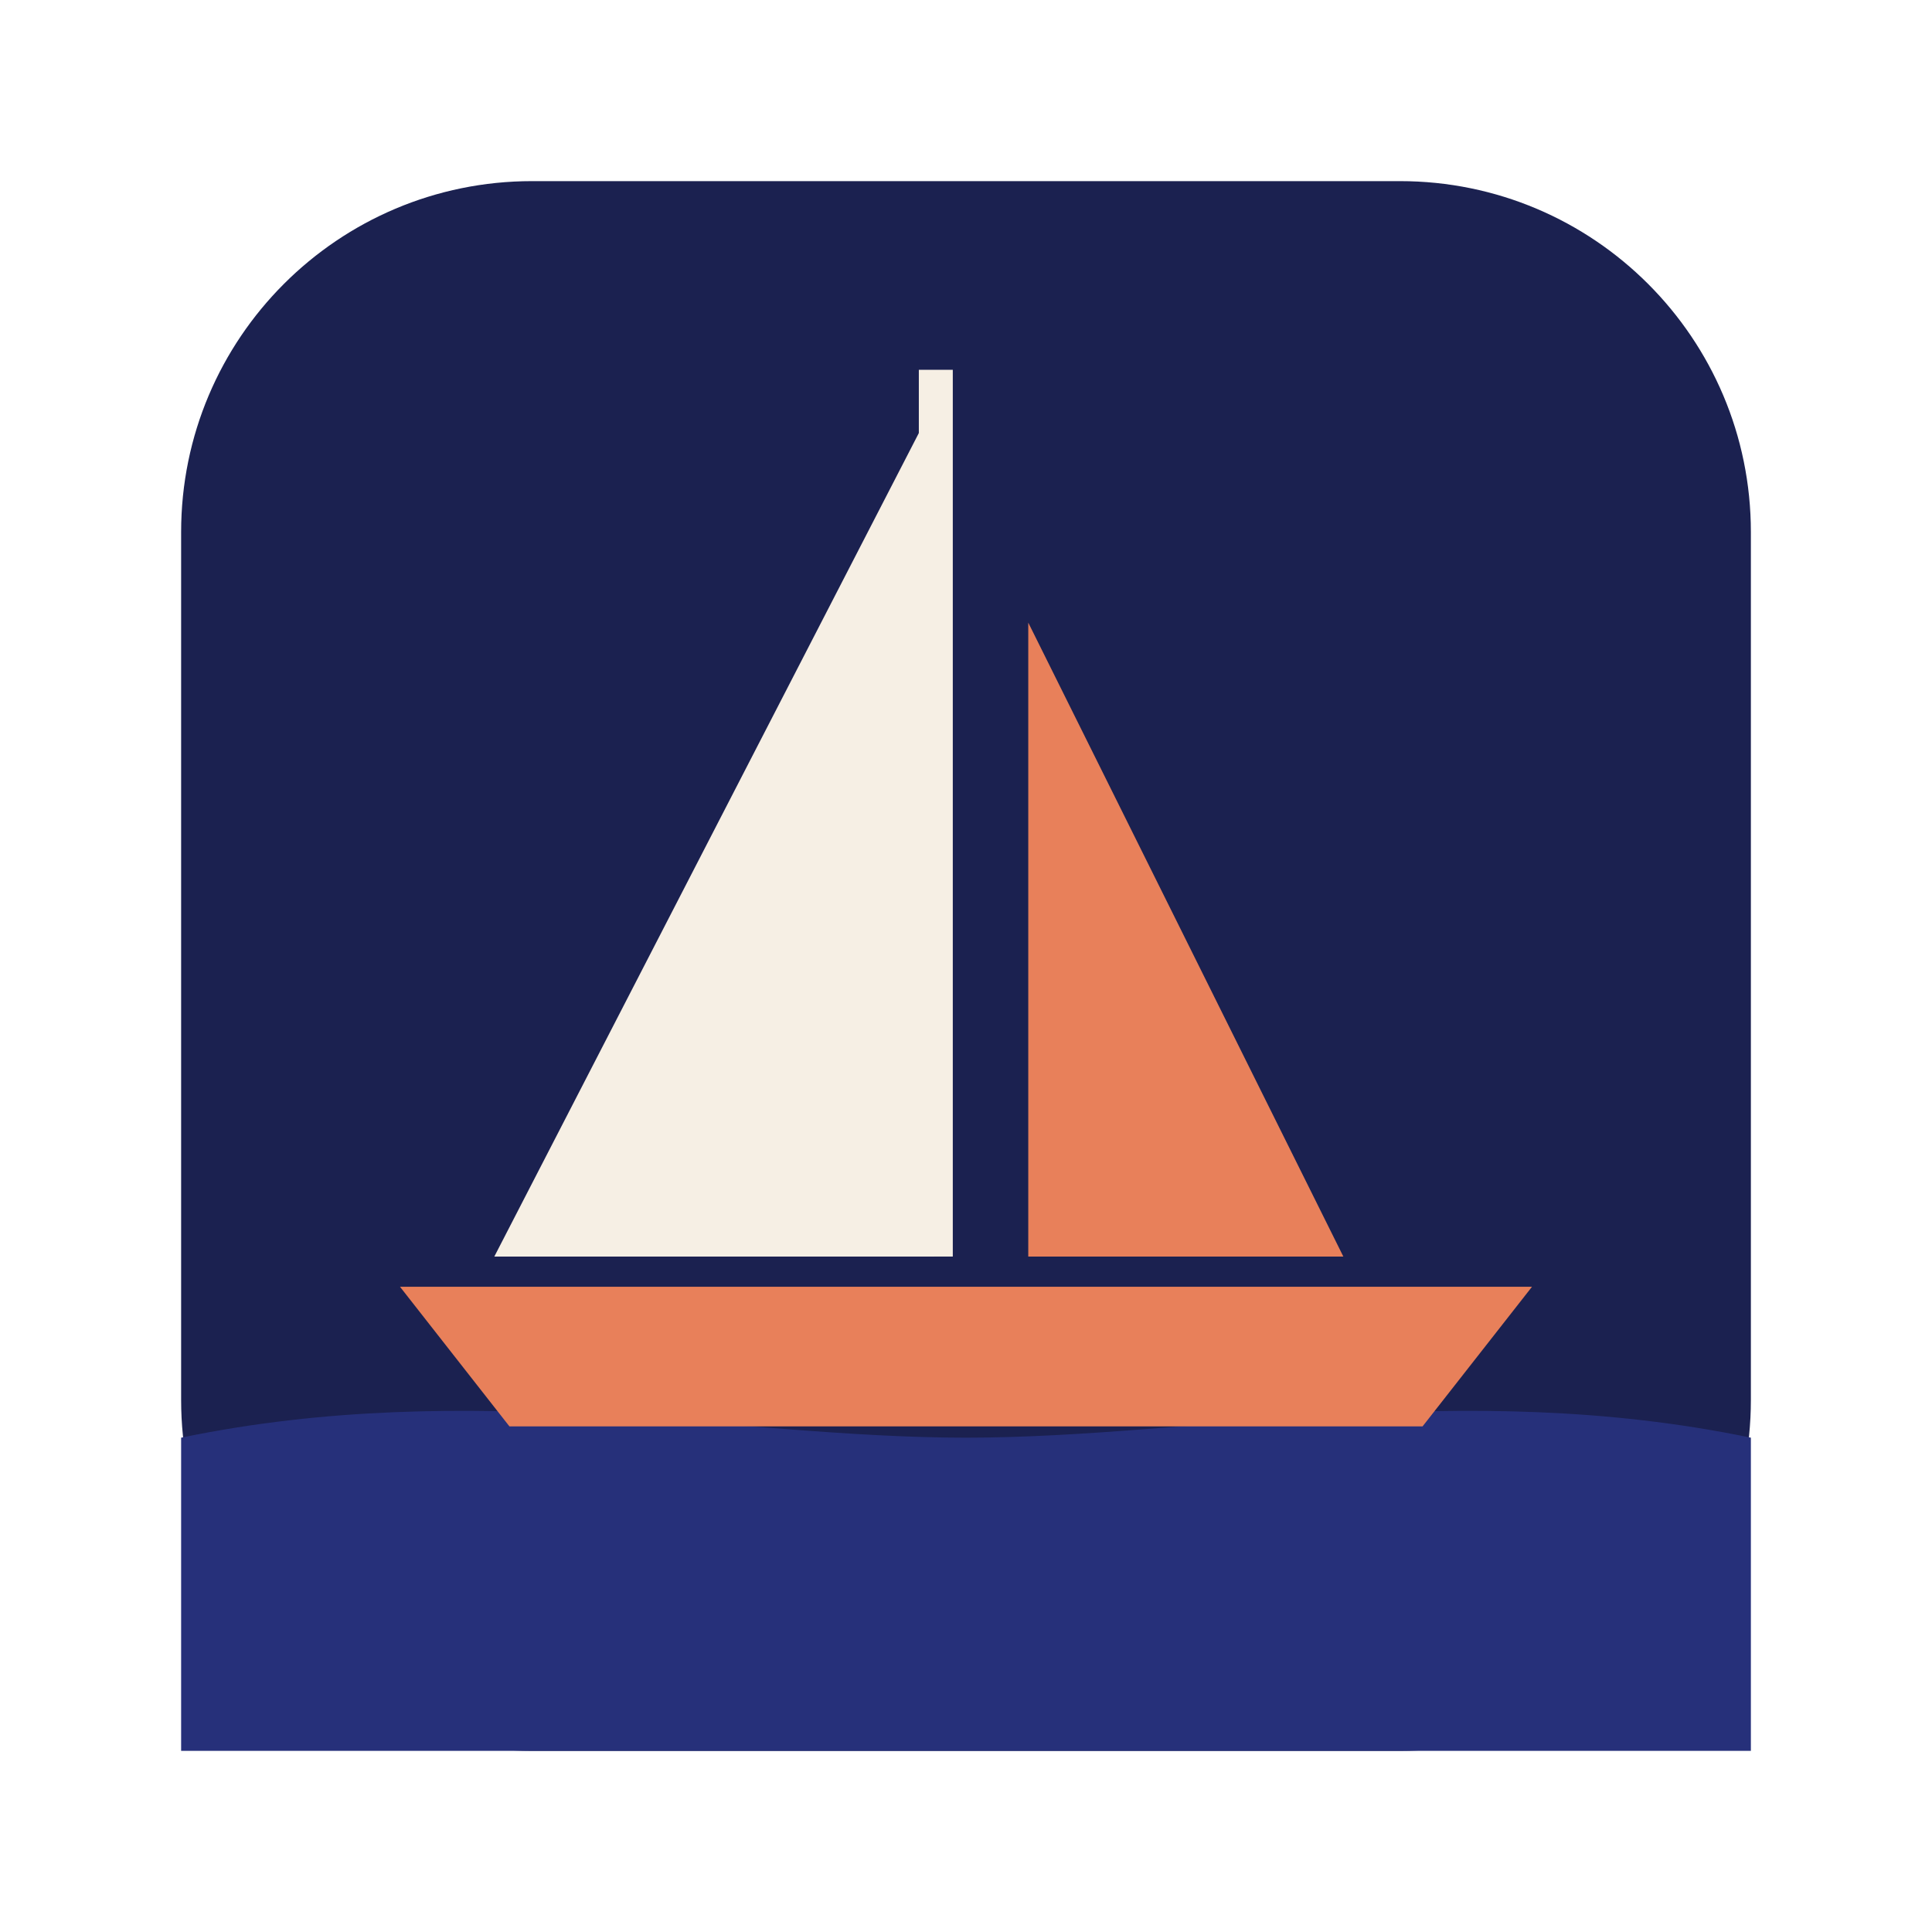
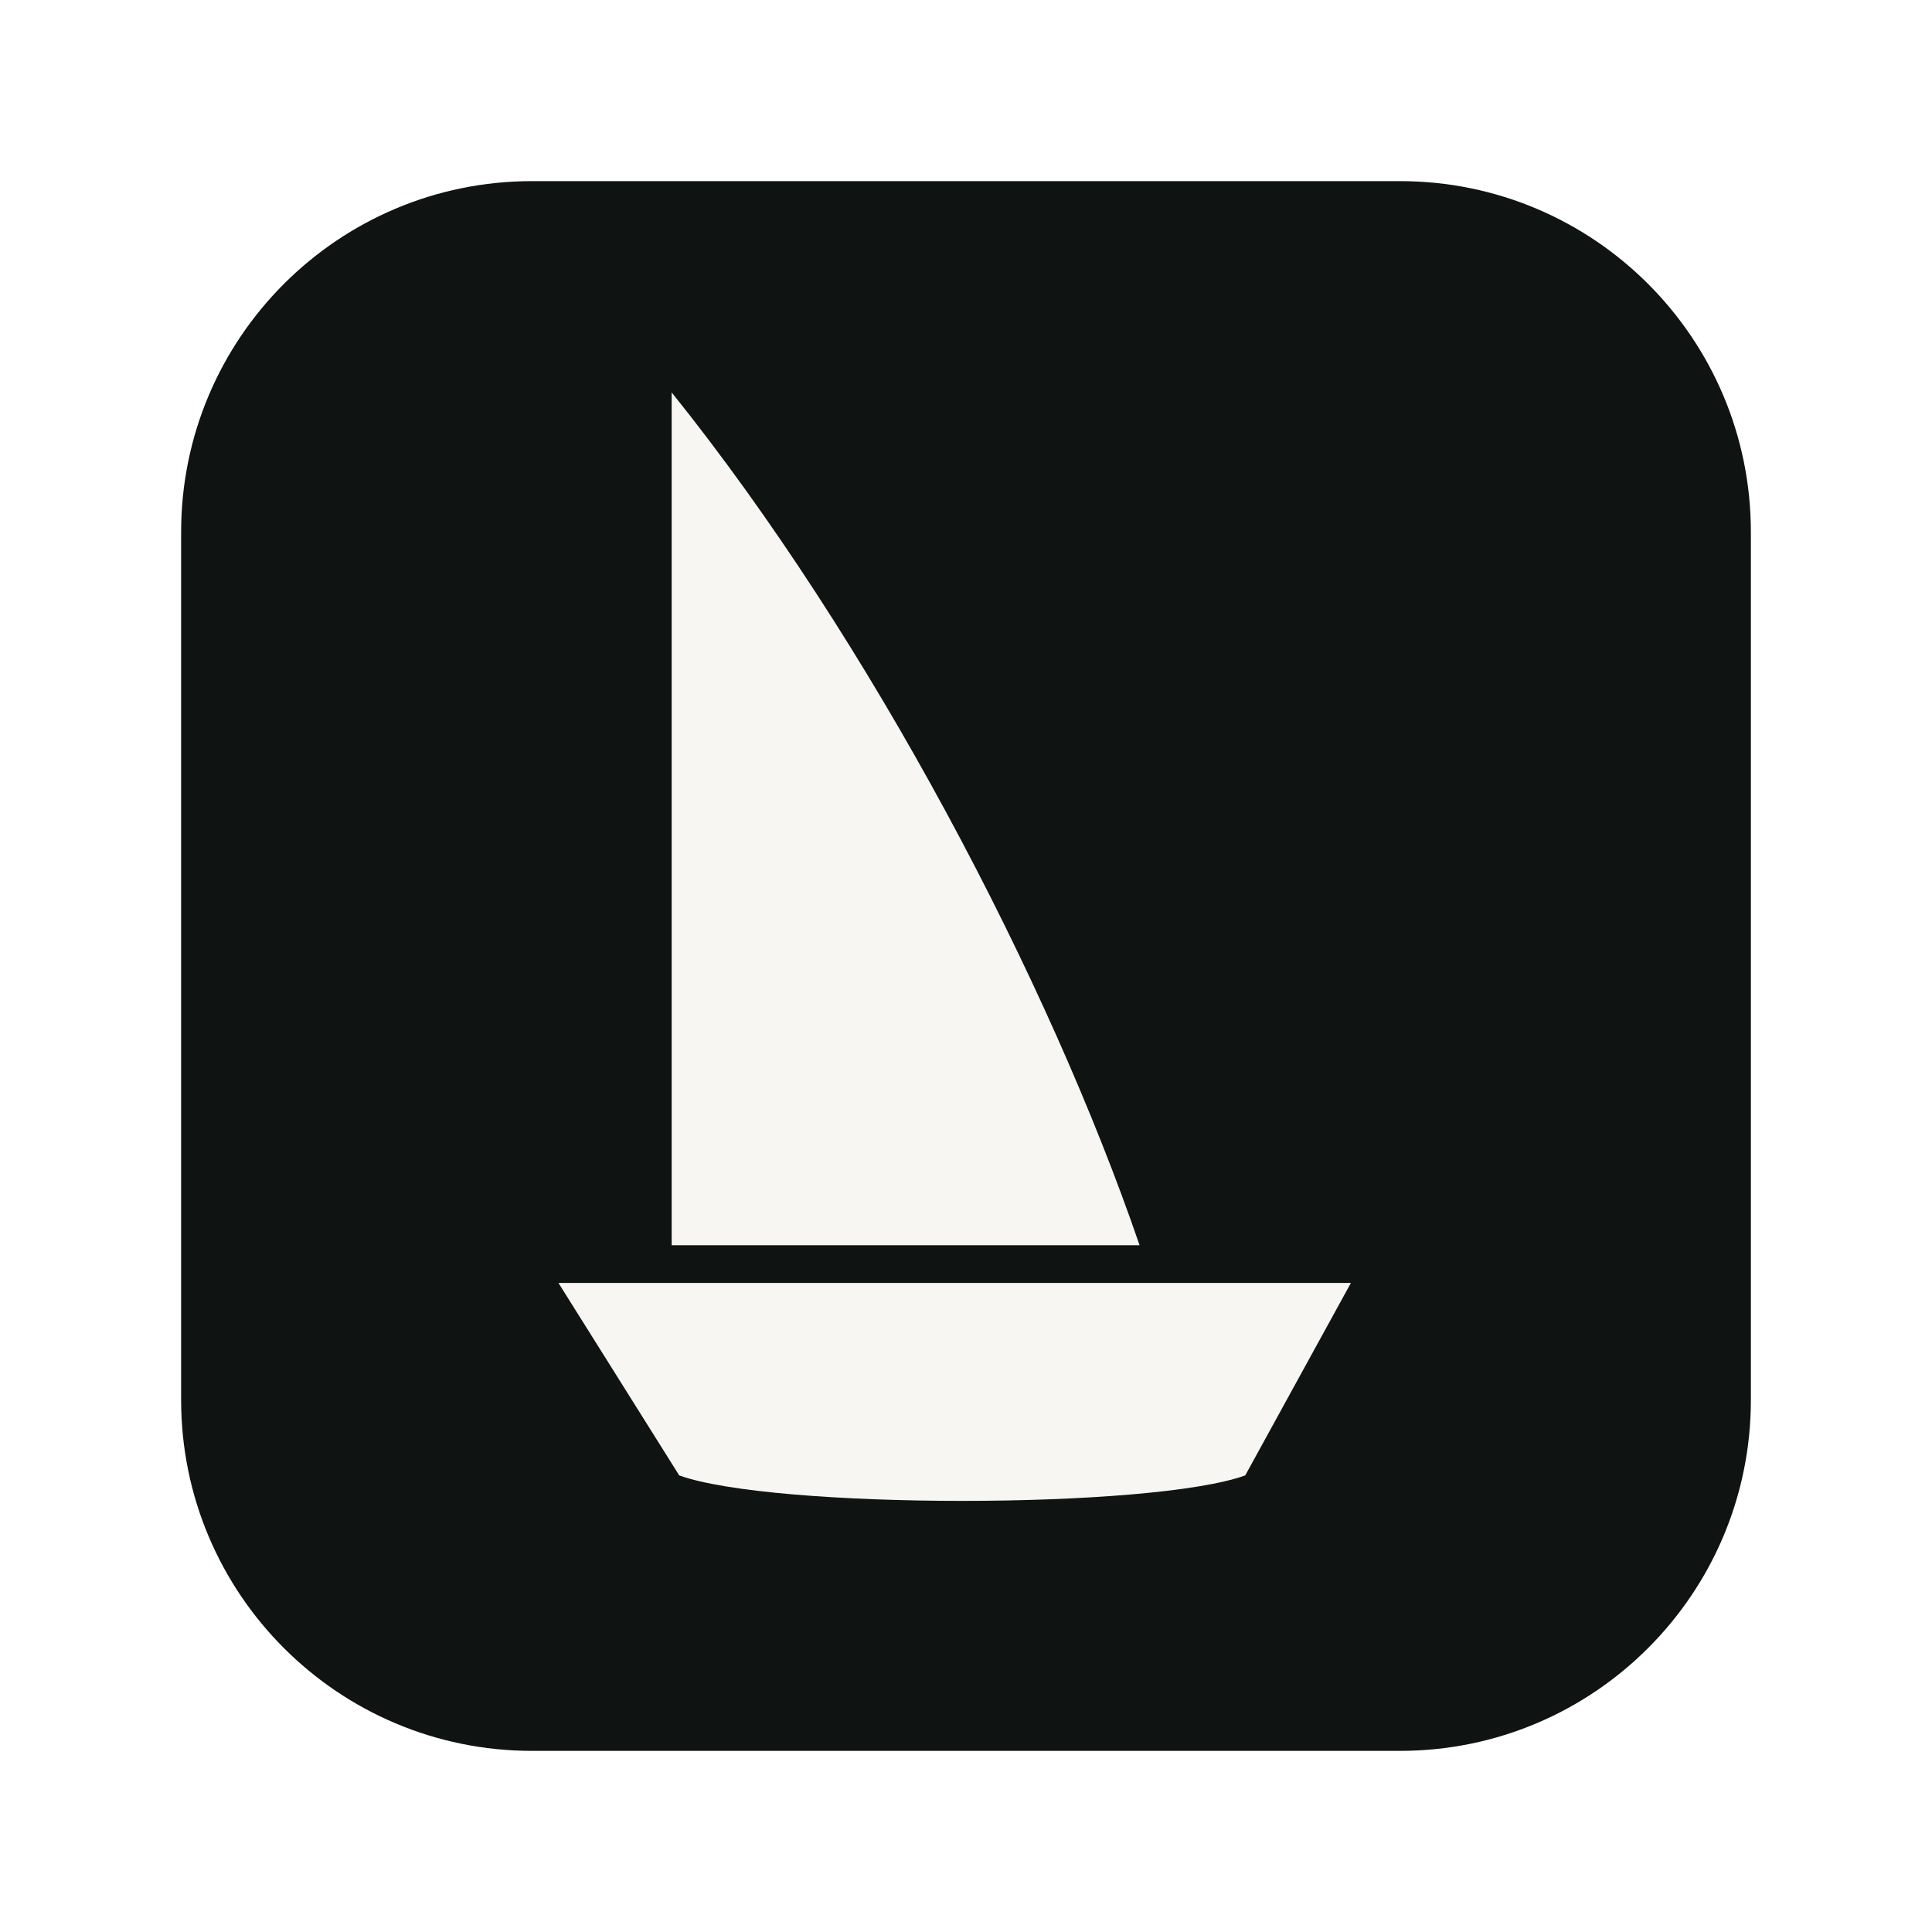
<svg xmlns="http://www.w3.org/2000/svg" viewBox="0 0 1024 1024" width="1024" height="1024" role="img" aria-labelledby="vela-title vela-desc">
-   <rect x="96" y="96" width="832" height="832" rx="186" fill="#1B2150" />
-   <path d="M96 762 C 250 730 390 762 512 762 C 634 762 774 730 928 762 L928 928 H96 Z" fill="#26307A" />
-   <rect x="487" y="196" width="18" height="470" fill="#F6EFE4" />
-   <path d="M495 214 V666 H262 Z" fill="#F6EFE4" />
-   <path d="M545 330 V666 H712 Z" fill="#E8805A" />
-   <path d="M212 682 H812 L754 756 H270 Z" fill="#E8805A" />
+   <rect x="96" y="96" width="832" height="832" rx="186" fill="#0F1311" />
+   <path d="M356 208 C 462 340 556 520 604 660 H356 Z" fill="#F7F6F2" />
+   <path d="M296 680 H716 L660 782 C 610 800 410 800 360 782 Z" fill="#F7F6F2" />
</svg>
